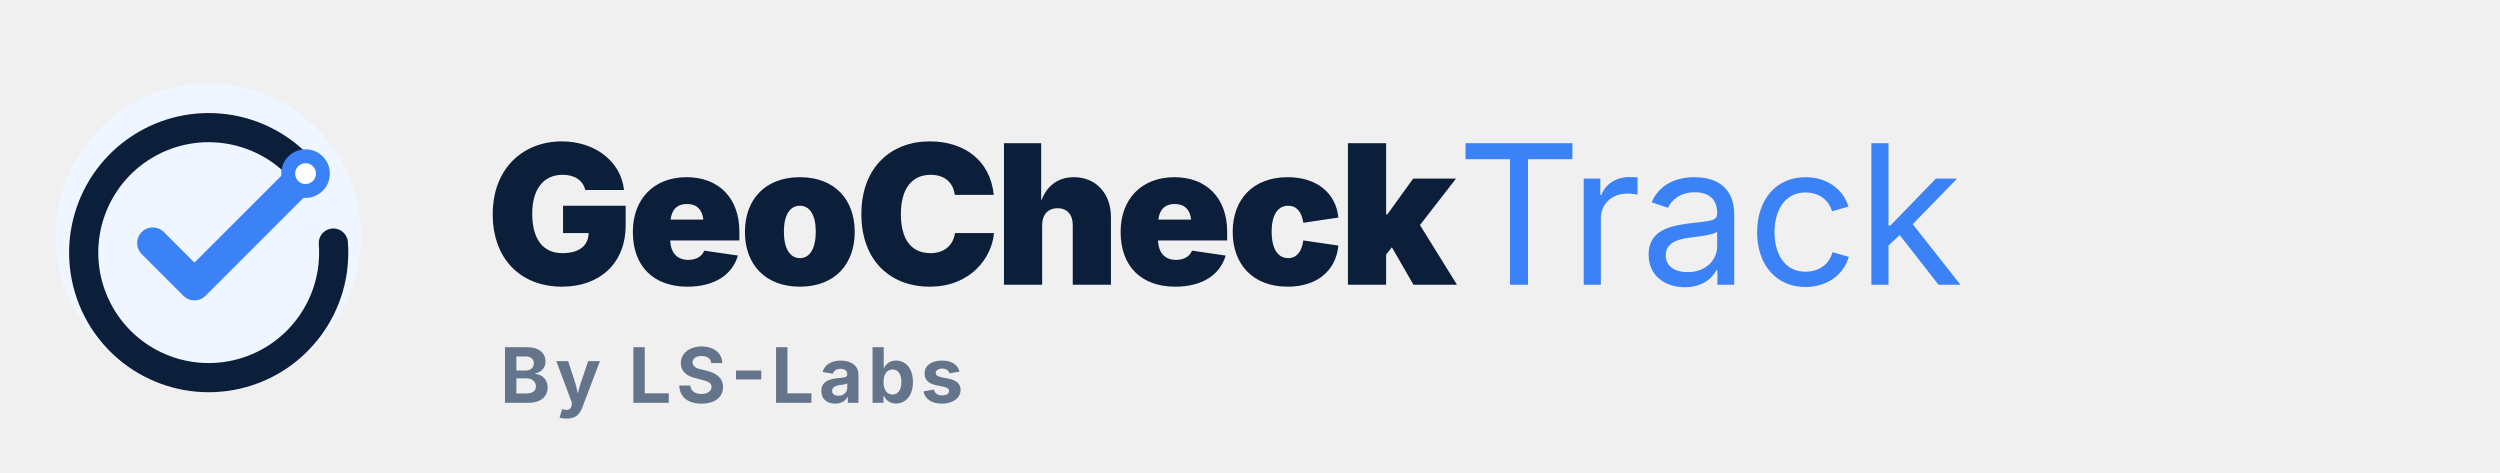
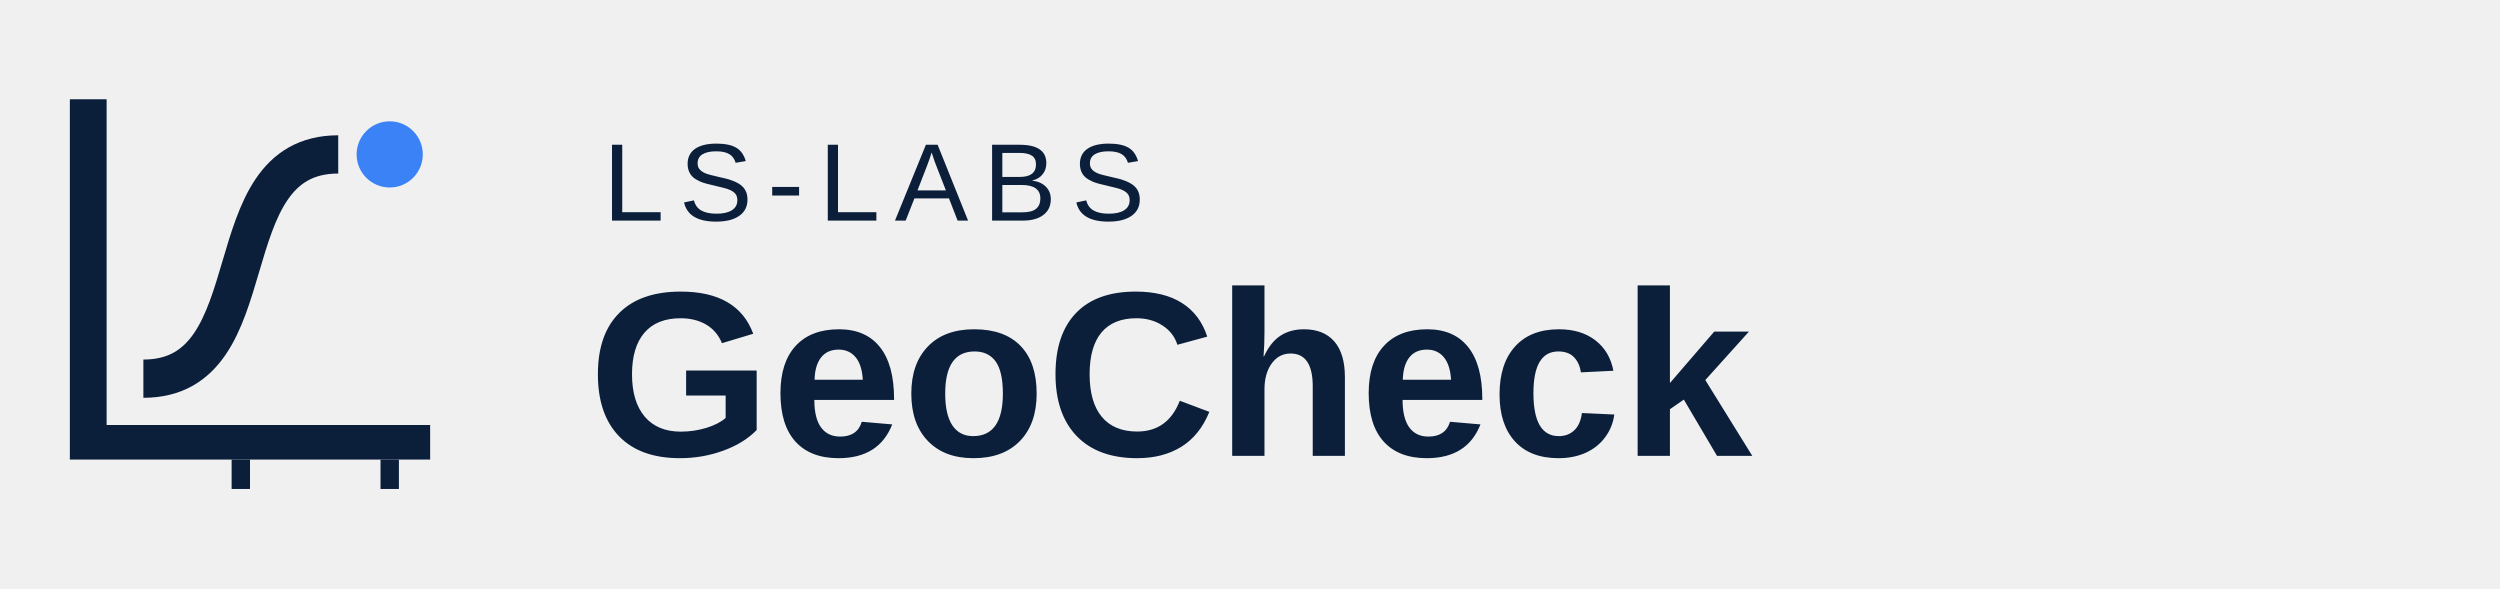
- <svg xmlns="http://www.w3.org/2000/svg" viewBox="0 0 360 68" fill="none" width="100%" height="100%">
-   <g transform="translate(6, 10)">
-     <circle cx="24" cy="24" r="22" fill="#EFF6FF" />
-     <path d="M 38 15 A 18 18 0 1 0 42 25" stroke="#0B1F3B" stroke-width="4.2" stroke-linecap="round" />
-     <path d="M 16 25 L 22 31 L 38 15" stroke="#3B82F6" stroke-width="4.5" stroke-linecap="round" stroke-linejoin="round" />
-     <circle cx="38" cy="15" r="3.5" fill="#3B82F6" />
-     <circle cx="38" cy="15" r="1.5" fill="#FFFFFF" />
-   </g>
-   <text x="70" y="41" font-family="'Inter', -apple-system, BlinkMacSystemFont, 'Segoe UI', Roboto, sans-serif" font-size="28" font-weight="900" letter-spacing="-0.03em" fill="#0B1F3B">GeoCheck<tspan font-weight="400" fill="#3B82F6" letter-spacing="-0.01em"> Track</tspan>
-   </text>
-   <text x="72" y="58" font-family="'Inter', -apple-system, BlinkMacSystemFont, 'Segoe UI', Roboto, sans-serif" font-size="11" font-weight="700" letter-spacing="0.06em" fill="#64748B">By LS-Labs</text>
+ <svg xmlns="http://www.w3.org/2000/svg" viewBox="0 0 340 80" role="img" aria-label="LS-Labs GeoCheck">
+   <svg x="0" y="8" width="64" height="64" viewBox="0 0 64 64">
+     <path d="M9.5 5.5H14.5V49.8H58.5V54.5H9.5Z" fill="#0B1F3B" />
+     <rect x="31.5" y="54.5" width="2.5" height="4" fill="#0B1F3B" />
+     <rect x="51.75" y="54.5" width="2.5" height="4" fill="#0B1F3B" />
+     <path d="M19.5 43.5C37 43.5 28.5 13 46 13" fill="none" stroke="#0B1F3B" stroke-width="5.2" />
+     <circle cx="53" cy="13" r="4.5" fill="#3B82F6" />
+   </svg>
+   <text x="82" y="30" font-family="Arial,sans-serif" font-size="15" letter-spacing="2" fill="#0B1F3B">LS-LABS</text>
+   <text x="80" y="62" font-family="Arial,sans-serif" font-size="32" font-weight="700" fill="#0B1F3B">GeoCheck</text>
</svg>
